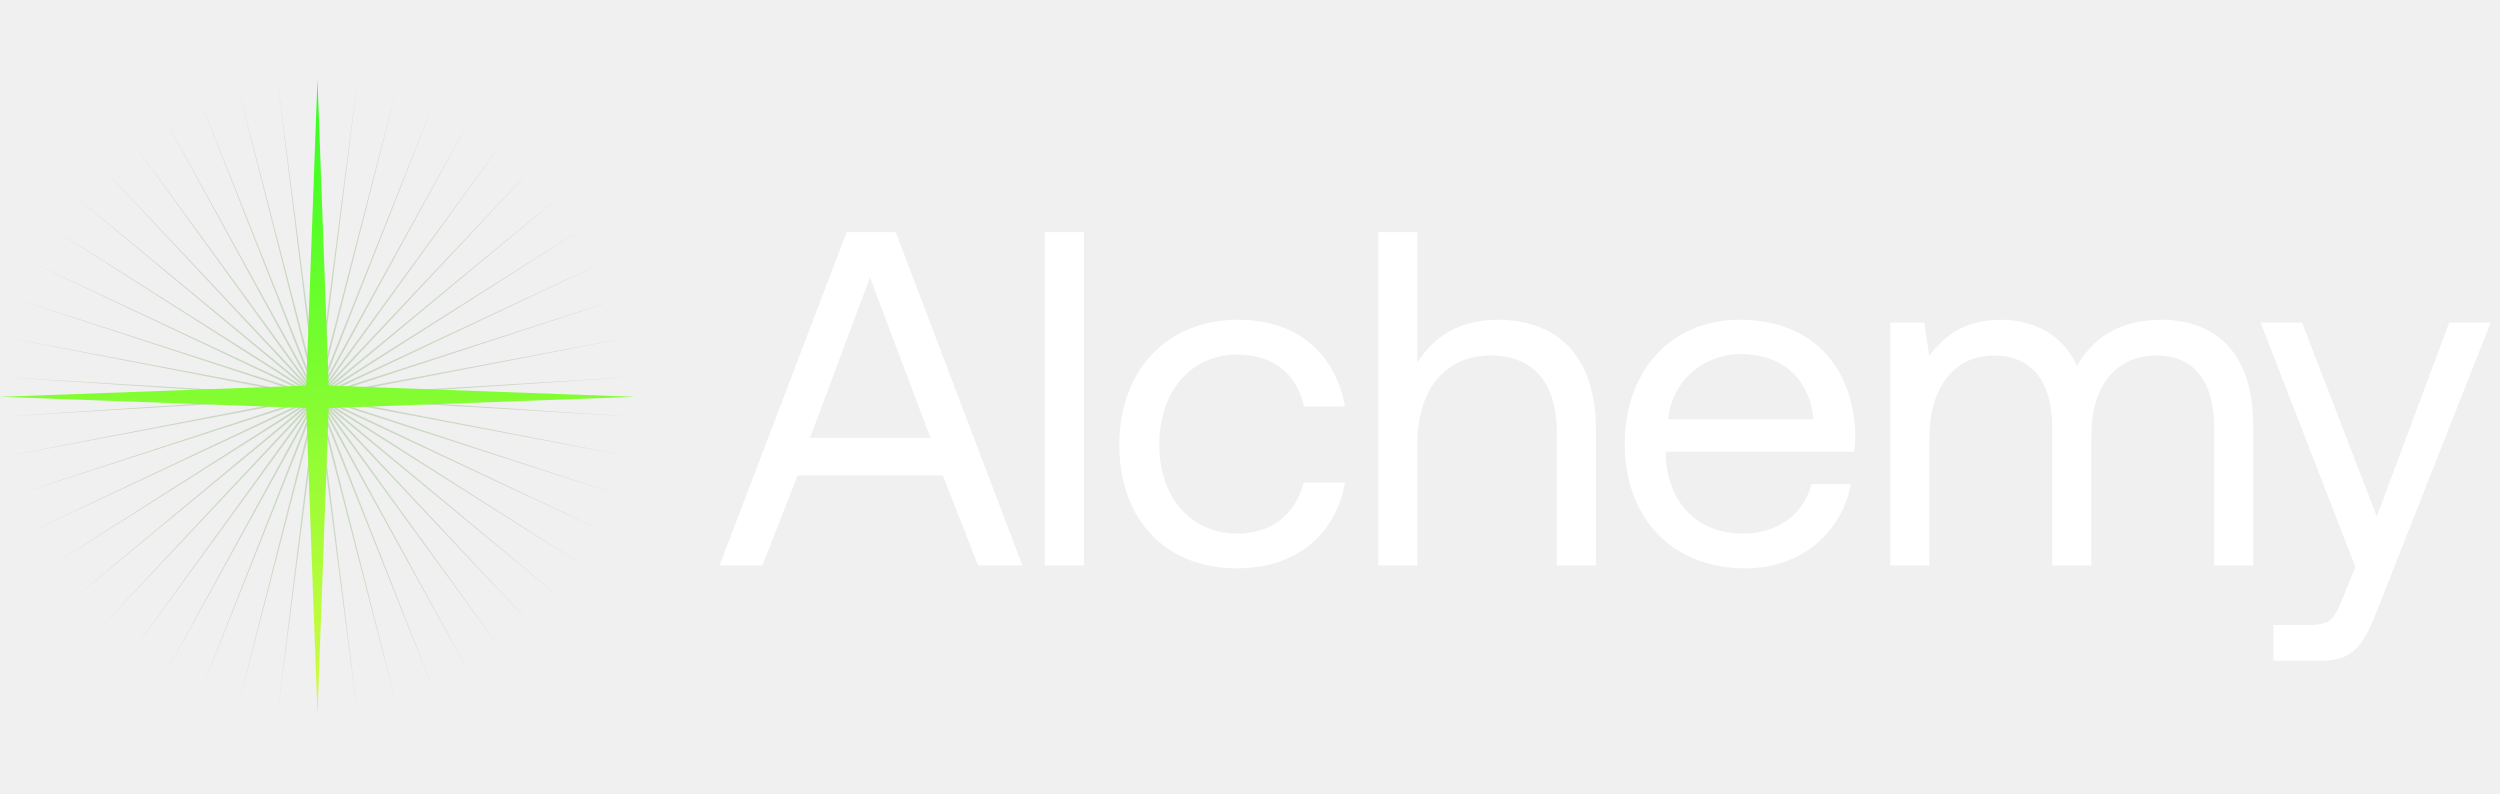
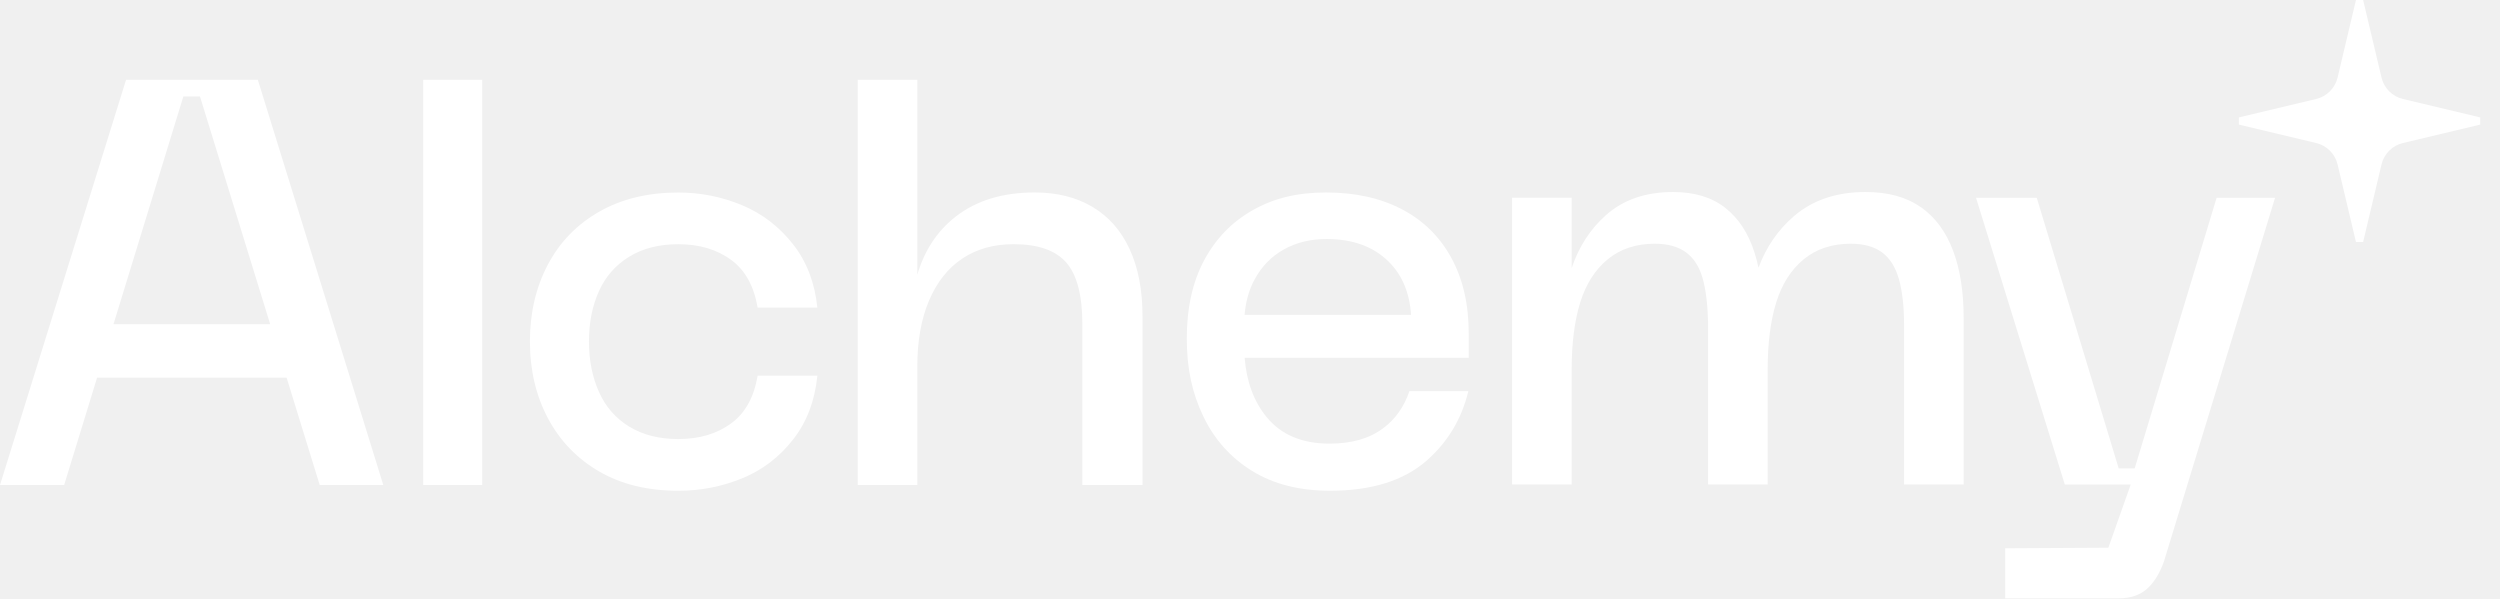
- <svg xmlns="http://www.w3.org/2000/svg" width="126" height="40" viewBox="0 0 126 40" fill="none">
-   <path d="M16 4L16.05 19.202L18.005 4.126L16.15 19.214L19.979 4.503L16.247 19.239L21.89 5.124L16.341 19.276L23.708 5.979L16.429 19.325L25.405 7.056L16.51 19.384L26.953 8.336L16.583 19.452L28.328 9.801L16.647 19.53L29.509 11.427L16.701 19.615L30.477 13.188L16.744 19.706L31.217 15.056L16.775 19.801L31.717 17.002L16.794 19.9L31.968 18.995L16.8 20L31.968 21.005L16.794 20.1L31.717 22.998L16.775 20.199L31.217 24.944L16.744 20.294L30.477 26.812L16.701 20.385L29.509 28.573L16.647 20.47L28.328 30.199L16.583 20.548L26.953 31.663L16.51 20.616L25.405 32.944L16.429 20.675L23.708 34.021L16.341 20.724L21.89 34.876L16.247 20.761L19.979 35.497L16.15 20.786L18.005 35.874L16.05 20.798L16 36L15.95 20.798L13.995 35.874L15.85 20.786L12.021 35.497L15.753 20.761L10.11 34.876L15.659 20.724L8.292 34.021L15.571 20.675L6.595 32.944L15.49 20.616L5.047 31.663L15.417 20.548L3.672 30.199L15.353 20.47L2.491 28.573L15.299 20.385L1.523 26.812L15.256 20.294L0.783 24.944L15.225 20.199L0.283 22.998L15.206 20.1L0.032 21.005L15.2 20L0.032 18.995L15.206 19.9L0.283 17.002L15.225 19.801L0.783 15.056L15.256 19.706L1.523 13.188L15.299 19.615L2.491 11.427L15.353 19.53L3.672 9.801L15.417 19.452L5.047 8.336L15.49 19.384L6.595 7.056L15.571 19.325L8.292 5.979L15.659 19.276L10.11 5.124L15.753 19.239L12.021 4.503L15.85 19.214L13.995 4.126L15.95 19.202L16 4Z" fill="#CAD8C3" />
-   <path d="M16 4L16.566 19.434L32 20L16.566 20.566L16 36L15.434 20.566L0 20L15.434 19.434L16 4Z" fill="url(#paint0_linear_3478_58105)" />
-   <path d="M38.424 28.5H36.264L42.672 11.7H45.144L51.528 28.5H49.296L47.52 23.964H40.2L38.424 28.5ZM43.848 13.98L40.824 22.068H46.896L43.848 13.98ZM52.661 28.5V11.7H54.629V28.5H52.661ZM62.341 28.644C58.765 28.644 56.413 26.22 56.413 22.404C56.413 18.66 58.837 16.116 62.389 16.116C65.389 16.116 67.285 17.796 67.789 20.484H65.725C65.365 18.852 64.165 17.868 62.365 17.868C60.013 17.868 58.429 19.74 58.429 22.404C58.429 25.068 60.013 26.892 62.365 26.892C64.117 26.892 65.317 25.884 65.701 24.324H67.789C67.309 26.964 65.317 28.644 62.341 28.644ZM75.466 16.116C78.203 16.116 80.434 17.628 80.434 21.684V28.5H78.466V21.804C78.466 19.26 77.243 17.916 75.13 17.916C72.85 17.916 71.434 19.62 71.434 22.38V28.5H69.466V11.7H71.434V18.276C72.154 17.124 73.403 16.116 75.466 16.116ZM87.962 28.644C84.29 28.644 81.89 26.124 81.89 22.38C81.89 18.66 84.242 16.116 87.698 16.116C91.154 16.116 93.41 18.3 93.506 21.924C93.506 22.188 93.482 22.476 93.458 22.764H83.954V22.932C84.026 25.26 85.49 26.892 87.818 26.892C89.546 26.892 90.89 25.98 91.298 24.396H93.29C92.81 26.844 90.794 28.644 87.962 28.644ZM84.074 21.132H91.394C91.202 19.02 89.762 17.844 87.722 17.844C85.922 17.844 84.266 19.14 84.074 21.132ZM108.928 16.116C111.472 16.116 113.56 17.58 113.56 21.444V28.5H111.592V21.564C111.592 19.164 110.536 17.916 108.688 17.916C106.648 17.916 105.4 19.452 105.4 21.948V28.5H103.432V21.564C103.432 19.164 102.352 17.916 100.48 17.916C98.464 17.916 97.24 19.596 97.24 22.044V28.5H95.272V16.26H96.976L97.24 17.94C97.888 17.052 98.92 16.116 100.816 16.116C102.52 16.116 103.984 16.884 104.68 18.444C105.424 17.124 106.744 16.116 108.928 16.116ZM118.711 28.572L113.935 16.26H116.023L119.791 26.028L123.439 16.26H125.527L119.887 30.564C119.119 32.532 118.663 33.3 116.935 33.3H114.583V31.5H116.335C117.463 31.5 117.655 31.212 118.111 30.06L118.711 28.572Z" fill="white" />
+ <svg xmlns="http://www.w3.org/2000/svg" width="117" height="28" viewBox="0 0 117 28" fill="none">
+   <g clip-path="url(#clip0_4210_17294)">
+     <path d="M5.899 3.736L0 22.697H3.003L4.543 17.676H13.414L14.962 22.697H17.938L12.067 3.736H5.899ZM5.311 15.173L8.581 4.515H9.359L12.644 15.173H5.311Z" fill="white" />
+     <path d="M29.454 12.008C30.088 11.622 30.851 11.429 31.747 11.429C32.729 11.429 33.556 11.675 34.227 12.17C34.876 12.648 35.286 13.39 35.457 14.397H38.253C38.134 13.239 37.757 12.254 37.123 11.443C36.471 10.61 35.671 9.996 34.724 9.602C33.776 9.207 32.783 9.01 31.747 9.01C30.335 9.01 29.104 9.305 28.059 9.898C27.013 10.49 26.209 11.315 25.646 12.372C25.085 13.431 24.8 14.631 24.8 15.977C24.8 17.322 25.083 18.523 25.646 19.58C26.209 20.637 27.01 21.467 28.045 22.067C29.082 22.668 30.316 22.968 31.747 22.968C32.783 22.968 33.775 22.775 34.724 22.389C35.671 22.005 36.471 21.396 37.123 20.561C37.757 19.75 38.134 18.759 38.253 17.582H35.457C35.288 18.587 34.877 19.329 34.227 19.808C33.556 20.302 32.729 20.548 31.747 20.548C30.853 20.548 30.09 20.356 29.454 19.97C28.819 19.585 28.344 19.042 28.032 18.344C27.719 17.645 27.563 16.855 27.563 15.979C27.563 15.102 27.719 14.316 28.032 13.623C28.344 12.933 28.819 12.396 29.454 12.009V12.008Z" fill="white" />
+     <path d="M51.123 9.68C50.363 9.231 49.465 9.007 48.428 9.007C46.926 9.007 45.692 9.383 44.727 10.137C43.862 10.811 43.265 11.72 42.93 12.855V3.736H40.141V22.697H42.93V17.156C42.93 15.956 43.114 14.924 43.48 14.064C43.846 13.204 44.364 12.55 45.035 12.101C45.706 11.653 46.506 11.428 47.436 11.428C48.579 11.428 49.403 11.715 49.902 12.288C50.403 12.862 50.654 13.821 50.654 15.167V22.697H53.469V14.791C53.469 13.572 53.268 12.528 52.866 11.658C52.464 10.788 51.883 10.13 51.123 9.682V9.68Z" fill="white" />
+     <path d="M89.897 9.7C89.226 9.224 88.364 8.986 87.31 8.986C85.951 8.986 84.833 9.362 83.957 10.116C83.206 10.762 82.654 11.566 82.298 12.529C82.244 12.279 82.18 12.04 82.108 11.811C81.822 10.914 81.367 10.219 80.741 9.727C80.116 9.234 79.302 8.986 78.3 8.986C77.013 8.986 75.963 9.349 75.15 10.076C74.418 10.728 73.889 11.553 73.554 12.544V9.254H70.765V22.674H73.554V17.296C73.554 16.058 73.689 15.009 73.956 14.149C74.225 13.289 74.654 12.617 75.244 12.133C75.834 11.649 76.567 11.406 77.443 11.406C78.05 11.406 78.537 11.541 78.904 11.809C79.27 12.079 79.529 12.482 79.682 13.02C79.834 13.557 79.919 14.247 79.938 15.09V22.674H82.727V17.296C82.727 16.058 82.861 15.009 83.129 14.149C83.396 13.289 83.826 12.617 84.416 12.133C85.006 11.649 85.739 11.406 86.615 11.406C87.222 11.406 87.71 11.541 88.076 11.809C88.443 12.079 88.707 12.495 88.868 13.06C89.029 13.625 89.11 14.338 89.11 15.198V22.674H91.899V14.874C91.899 13.655 91.734 12.607 91.403 11.728C91.072 10.85 90.573 10.173 89.902 9.698L89.897 9.7Z" fill="white" />
+     <path d="M99.907 21.922H99.155L95.32 9.256H92.478L96.633 22.676H99.717L98.671 25.633L93.844 25.66V28.001H99.153C99.707 28.001 100.15 27.852 100.48 27.557C100.811 27.262 101.073 26.835 101.272 26.279L106.473 9.256H103.738L99.903 21.922H99.907Z" fill="white" />
+     <path d="M22.568 3.736H19.806V22.697H22.568V3.736Z" fill="white" />
+     <path d="M65.597 9.788C64.597 9.267 63.417 9.008 62.059 9.008C60.7 9.008 59.614 9.281 58.641 9.829C57.667 10.375 56.907 11.156 56.361 12.169C55.815 13.183 55.542 14.407 55.542 15.84C55.542 17.273 55.801 18.423 56.321 19.499C56.84 20.575 57.598 21.423 58.6 22.04C59.601 22.659 60.818 22.967 62.247 22.967C64.178 22.967 65.68 22.5 66.751 21.57C67.746 20.704 68.402 19.617 68.719 18.305H65.96C65.713 19.035 65.307 19.61 64.742 20.035C64.098 20.521 63.257 20.762 62.22 20.762C60.934 20.762 59.949 20.345 59.271 19.511C58.678 18.782 58.337 17.862 58.249 16.745H68.736V15.597C68.736 14.235 68.464 13.056 67.919 12.061C67.374 11.067 66.601 10.309 65.597 9.788ZM58.246 14.736C58.3 14.107 58.456 13.55 58.72 13.07C59.051 12.461 59.507 11.994 60.087 11.672C60.667 11.348 61.334 11.186 62.084 11.186C63.301 11.186 64.264 11.535 64.98 12.235C65.614 12.856 65.967 13.69 66.038 14.736H58.246Z" fill="white" />
+     <path d="M112.453 4.632C111.959 4.514 111.572 4.126 111.455 3.63L110.594 0H110.259L109.399 3.63C109.281 4.126 108.894 4.514 108.4 4.632L104.78 5.495V5.831L108.4 6.694C108.894 6.812 109.281 7.2 109.399 7.696L110.259 11.326H110.594L111.455 7.696C111.572 7.2 111.959 6.812 112.453 6.694L116.073 5.831V5.495L112.453 4.632Z" fill="white" />
+   </g>
  <defs>
-     <linearGradient id="paint0_linear_3478_58105" x1="16" y1="4" x2="16" y2="36" gradientUnits="userSpaceOnUse">
-       <stop stop-color="#30FF21" />
-       <stop offset="1" stop-color="#D6FB41" />
-     </linearGradient>
+     <clipPath id="clip0_4210_17294">
+       <rect width="116.073" height="28" fill="white" />
+     </clipPath>
  </defs>
</svg>
